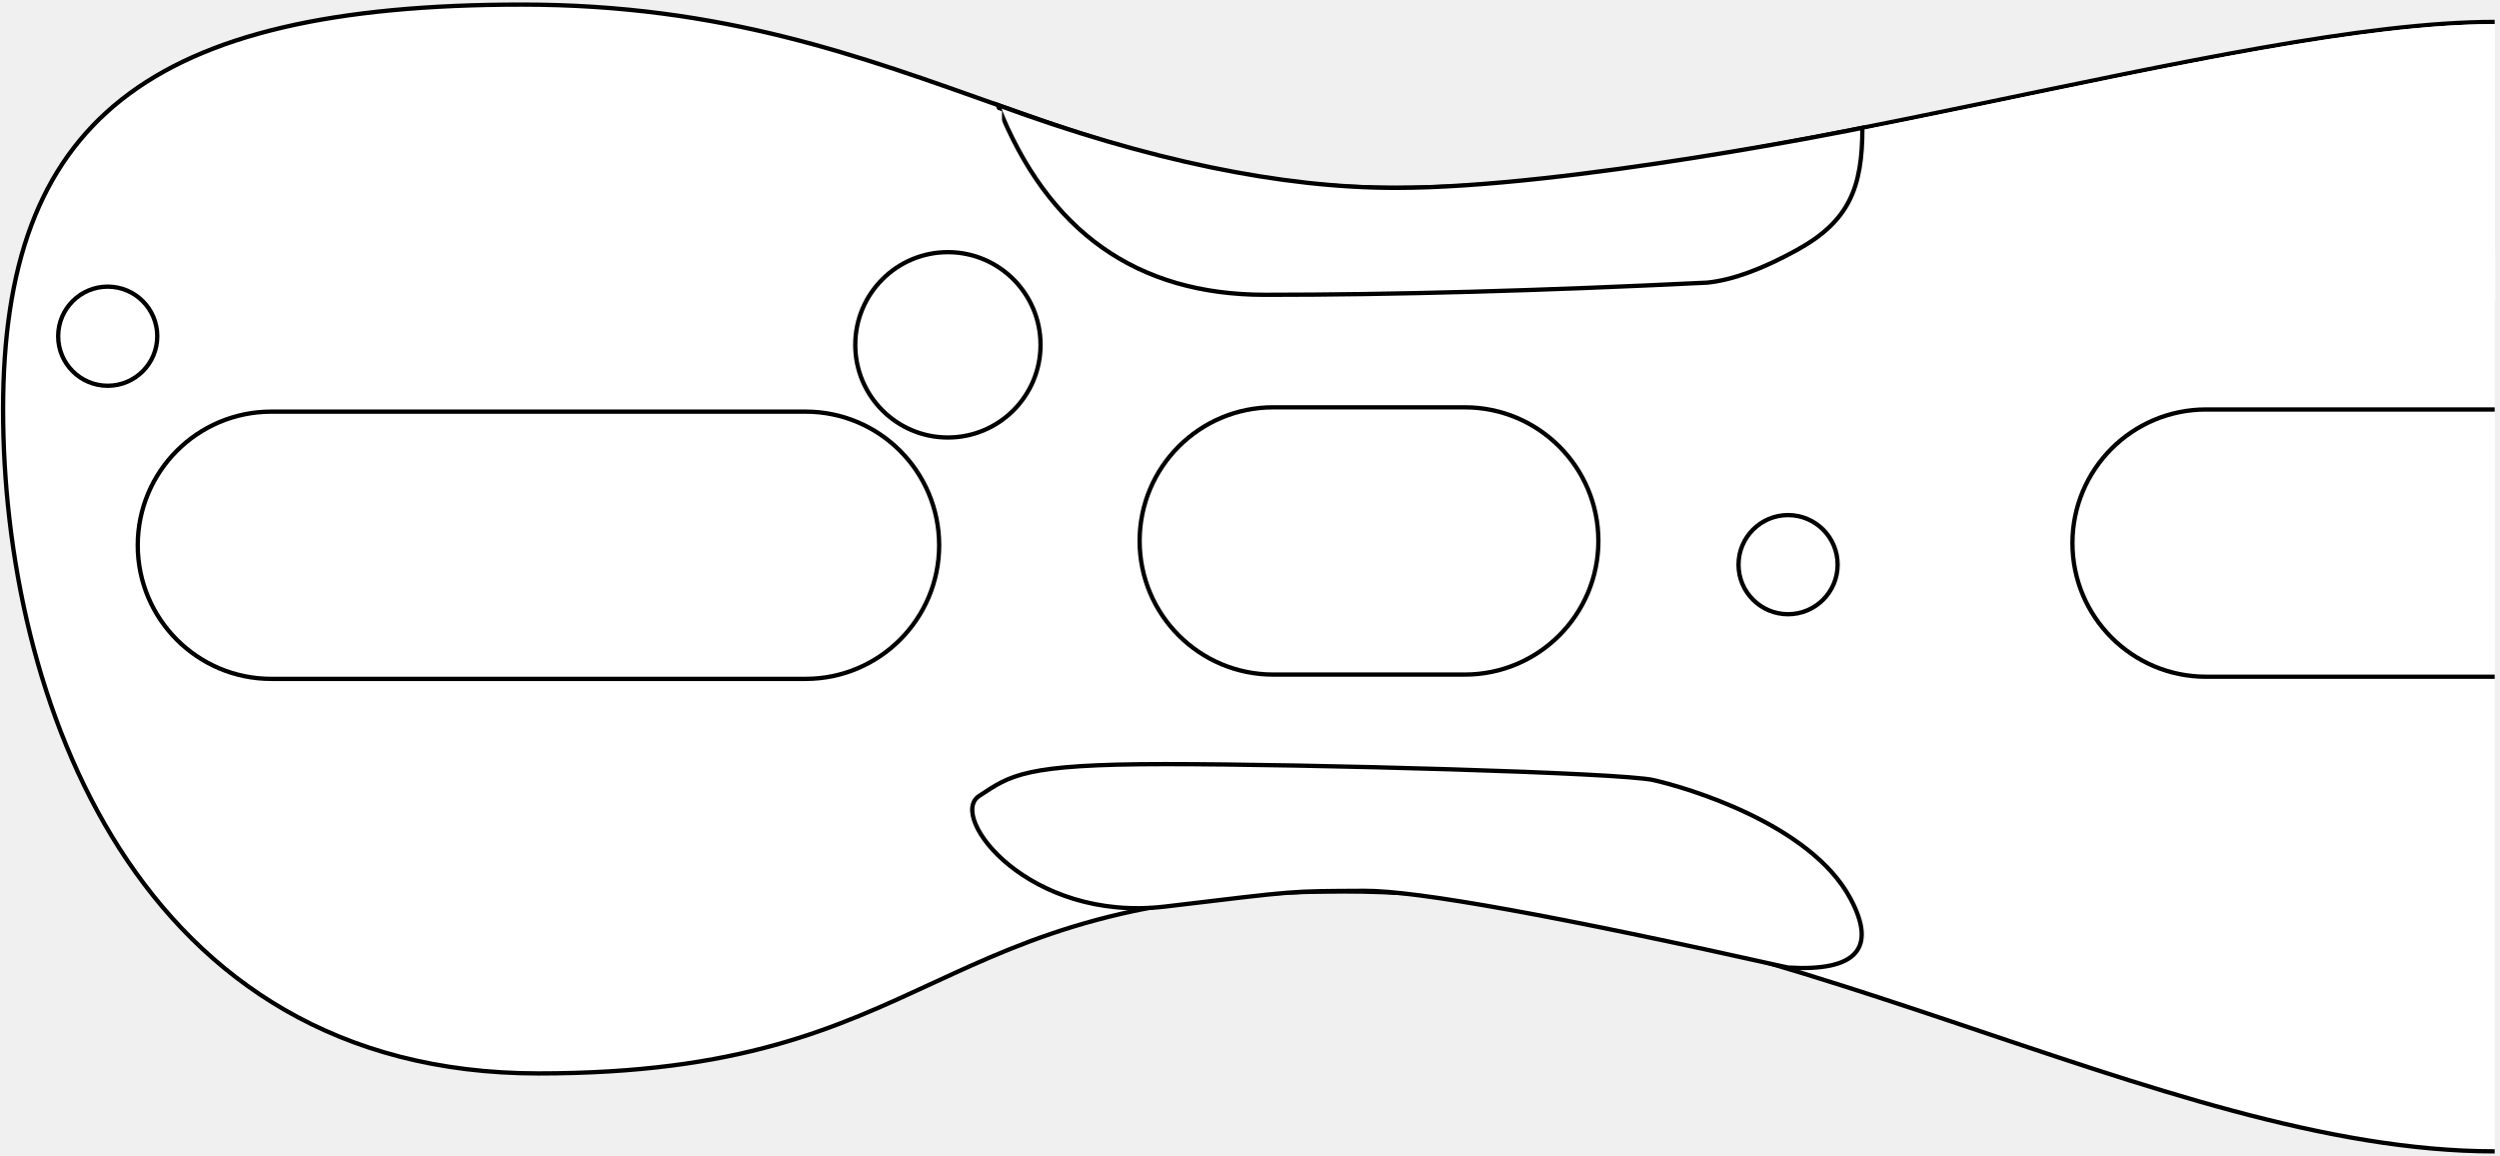
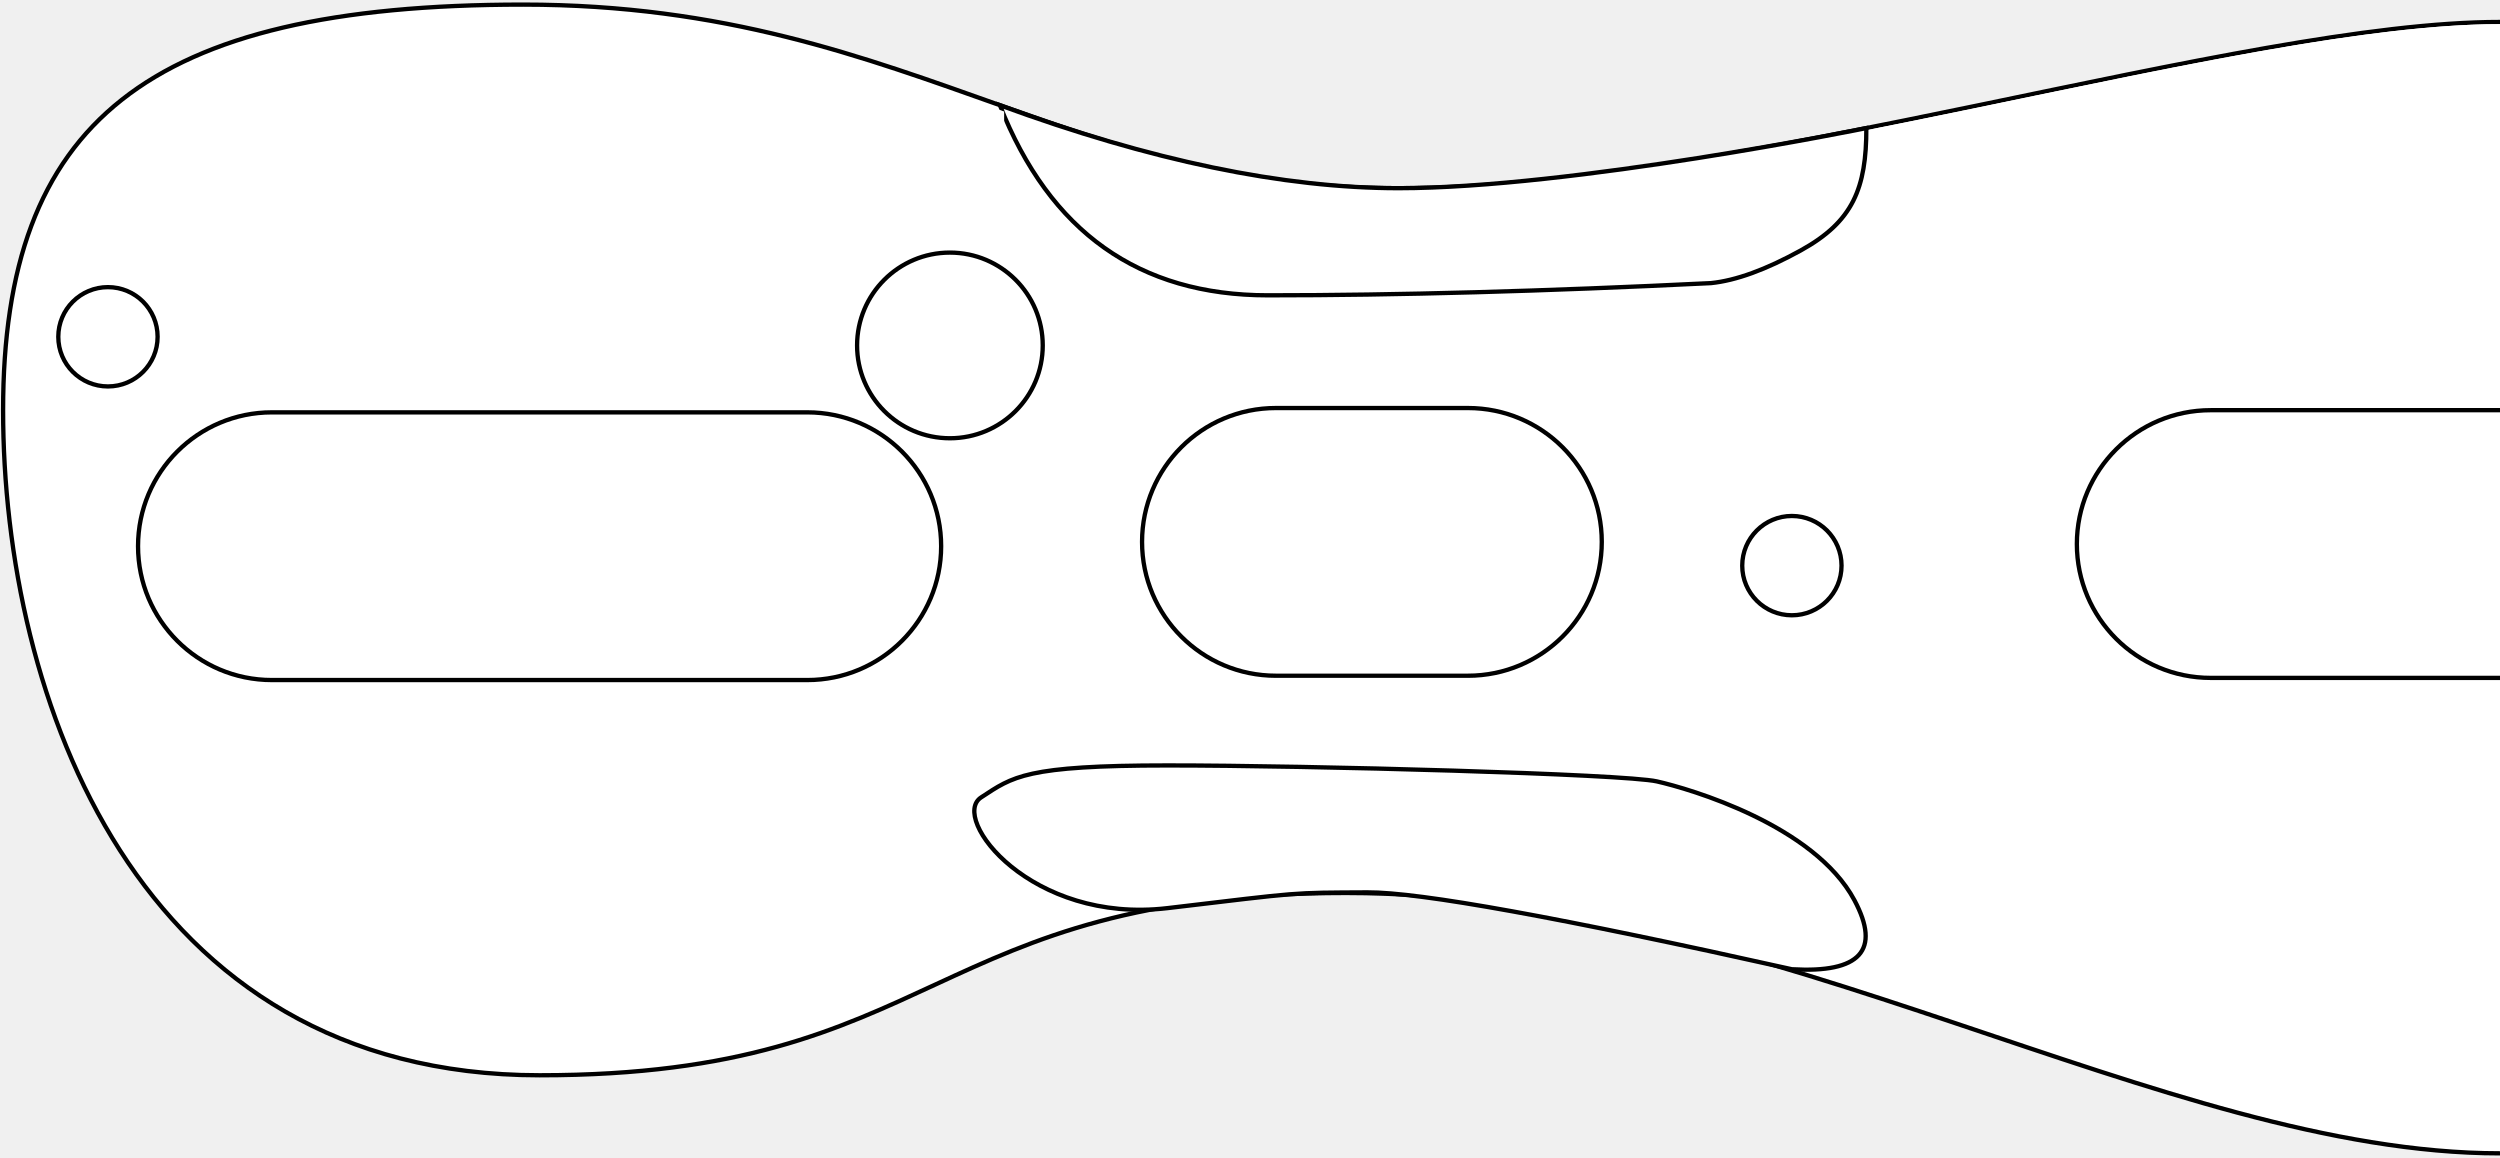
- <svg xmlns="http://www.w3.org/2000/svg" width="580px" height="268px" viewBox="0 0 580 268" version="1.1">
+ <svg xmlns="http://www.w3.org/2000/svg" width="579px" height="268px" viewBox="0 0 579 268" version="1.1">
  <g id="Page-1" stroke="none" stroke-width="1" fill="none" fill-rule="evenodd">
    <g id="TWALLTBONE" transform="translate(0.7172, 1.0662)" fill="#FFFFFF" fill-rule="nonzero">
      <path d="M578.283,4.023 C518.376,4.023 401.738,42.517 323.209,42.517 C286.612,42.517 259.054,33.283 231.221,23.422 C199.33,12.123 167.078,0 120.455,0 C33.14,0 0,27.477 0,93.934 C0,160.391 30.753,247.968 124.253,247.968 C217.753,247.968 213.497,205.746 311.033,205.746 C408.57,205.746 500.628,266.047 578.283,266.047" id="board" stroke="#000000" />
      <circle id="screw" stroke="#000000" cx="414.283" cy="129.934" r="11.5" />
      <circle id="screw" stroke="#000000" cx="24.283" cy="76.934" r="11.5" />
      <circle id="screw" stroke="#000000" cx="219.283" cy="78.934" r="21.5" />
      <path d="M414.283,223.41 C430.125,224.344 434.954,219.015 428.768,207.422 C419.489,190.033 390.621,181.622 383.013,179.907 C375.404,178.193 302.745,176.208 269.695,176.208 C236.645,176.208 233.882,178.8 226.52,183.605 C219.157,188.409 238.097,213.001 269.695,209.253 C301.292,205.504 297.874,205.707 315.966,205.606 C328.028,205.538 360.8,211.473 414.283,223.41 Z" id="h7" stroke="#000000" />
      <path d="M578.283,155.934 L511.283,155.934 C494.162,155.934 480.283,142.055 480.283,124.934 C480.283,107.813 494.162,93.934 511.283,93.934 L578.283,93.934" id="h6" stroke="#000000" />
      <rect id="h5" stroke="#000000" x="263.783" y="93.434" width="106.471" height="62" rx="31" />
      <rect id="h4" stroke="#000000" x="31.253" y="94.434" width="186" height="62" rx="31" />
-       <path d="M578.283,5.023 C542.735,5.023 487.214,18.576 431.531,29.599 C431.531,29.599 431.531,42.509 431.531,68.33 L578.398,68.33" id="h3" stroke="#FFFFFF" />
+       <path d="M578.283,5.023 C542.735,5.023 487.214,18.576 431.531,29.599 C431.531,29.599 431.531,42.509 431.531,68.33 L578.283,68.33" id="h3" stroke="#FFFFFF" />
      <path d="M230.847,23.296 C242.421,52.652 263.109,67.33 292.91,67.33 C322.711,67.33 356.921,66.388 395.538,64.503 C401.321,63.916 408.254,61.393 416.338,56.934 C428.464,50.245 431.531,42.517 431.531,28.599 C431.531,28.599 363.248,42.517 323.209,42.517 C296.517,42.517 265.729,36.11 230.847,23.296 Z" id="h2" stroke="#000000" />
      <path d="M231.341,54.611 C231.341,34.944 231.341,25.11 231.341,25.11 C199.736,13.901 167.649,2 121.455,2 C55.474,2 20.429,17.69 7.242,54.034 C7.242,54.419 81.942,54.611 231.341,54.611 Z" id="h1" stroke="#FFFFFF" />
    </g>
  </g>
</svg>
